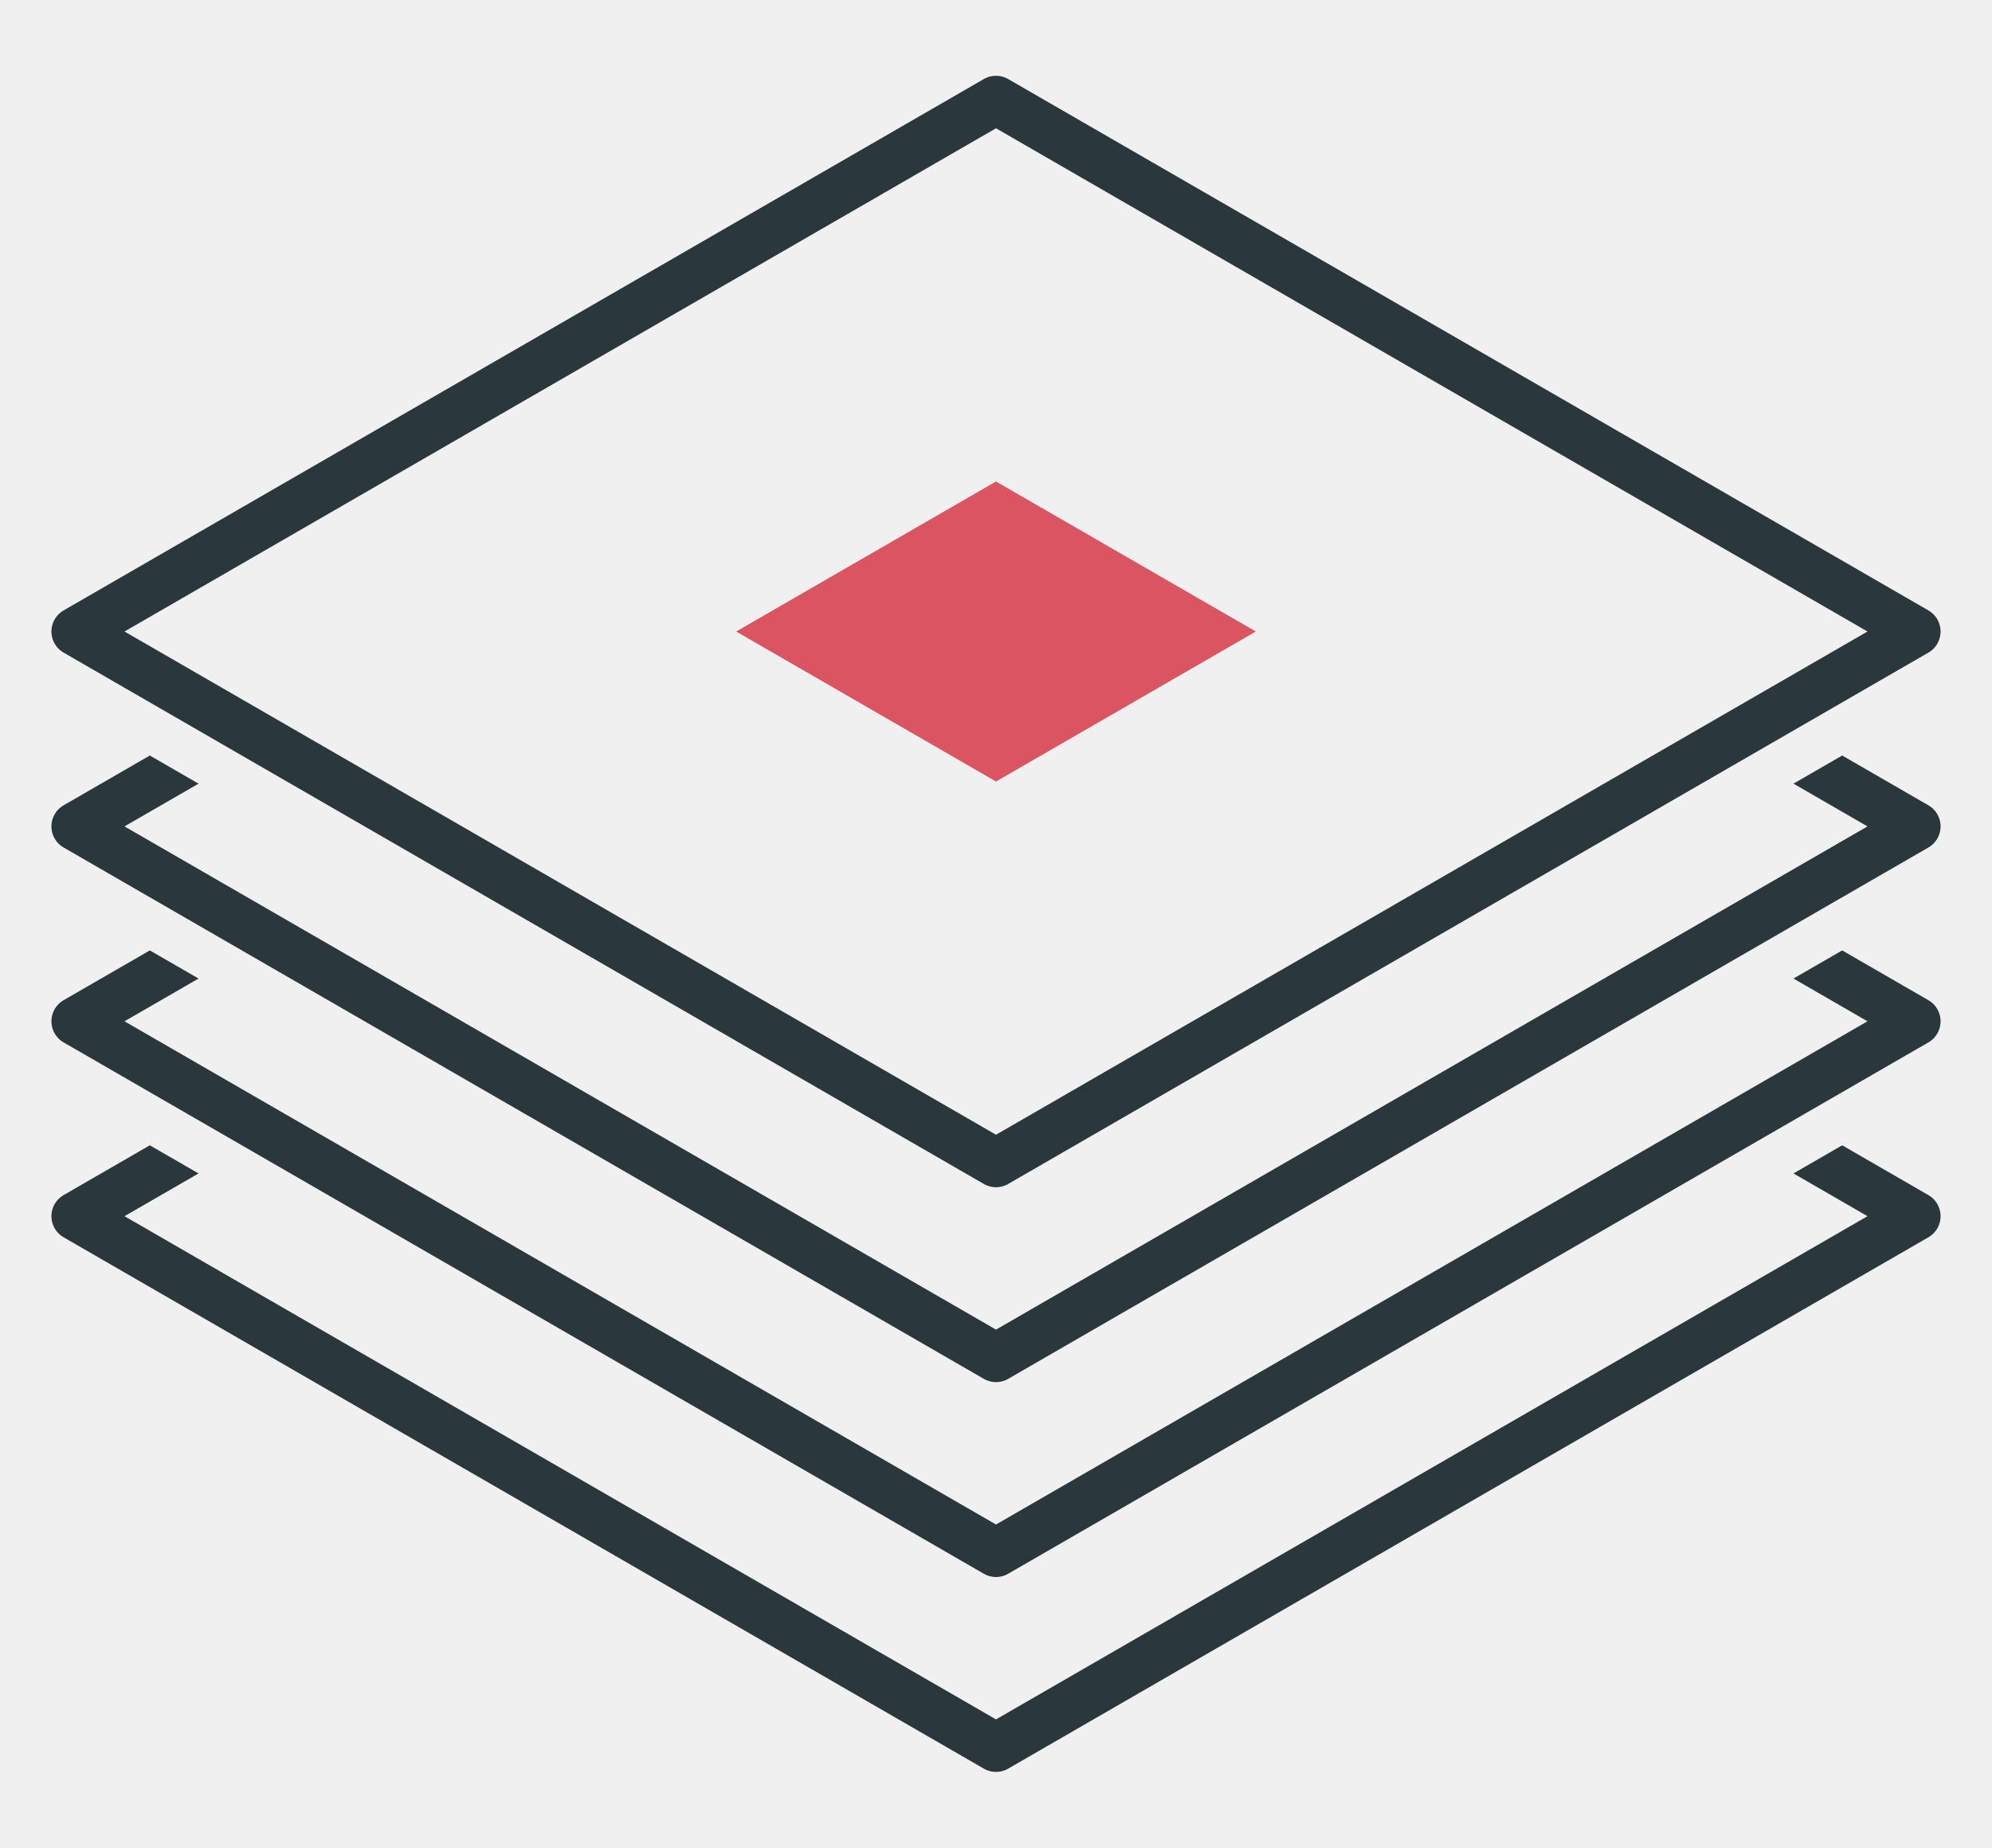
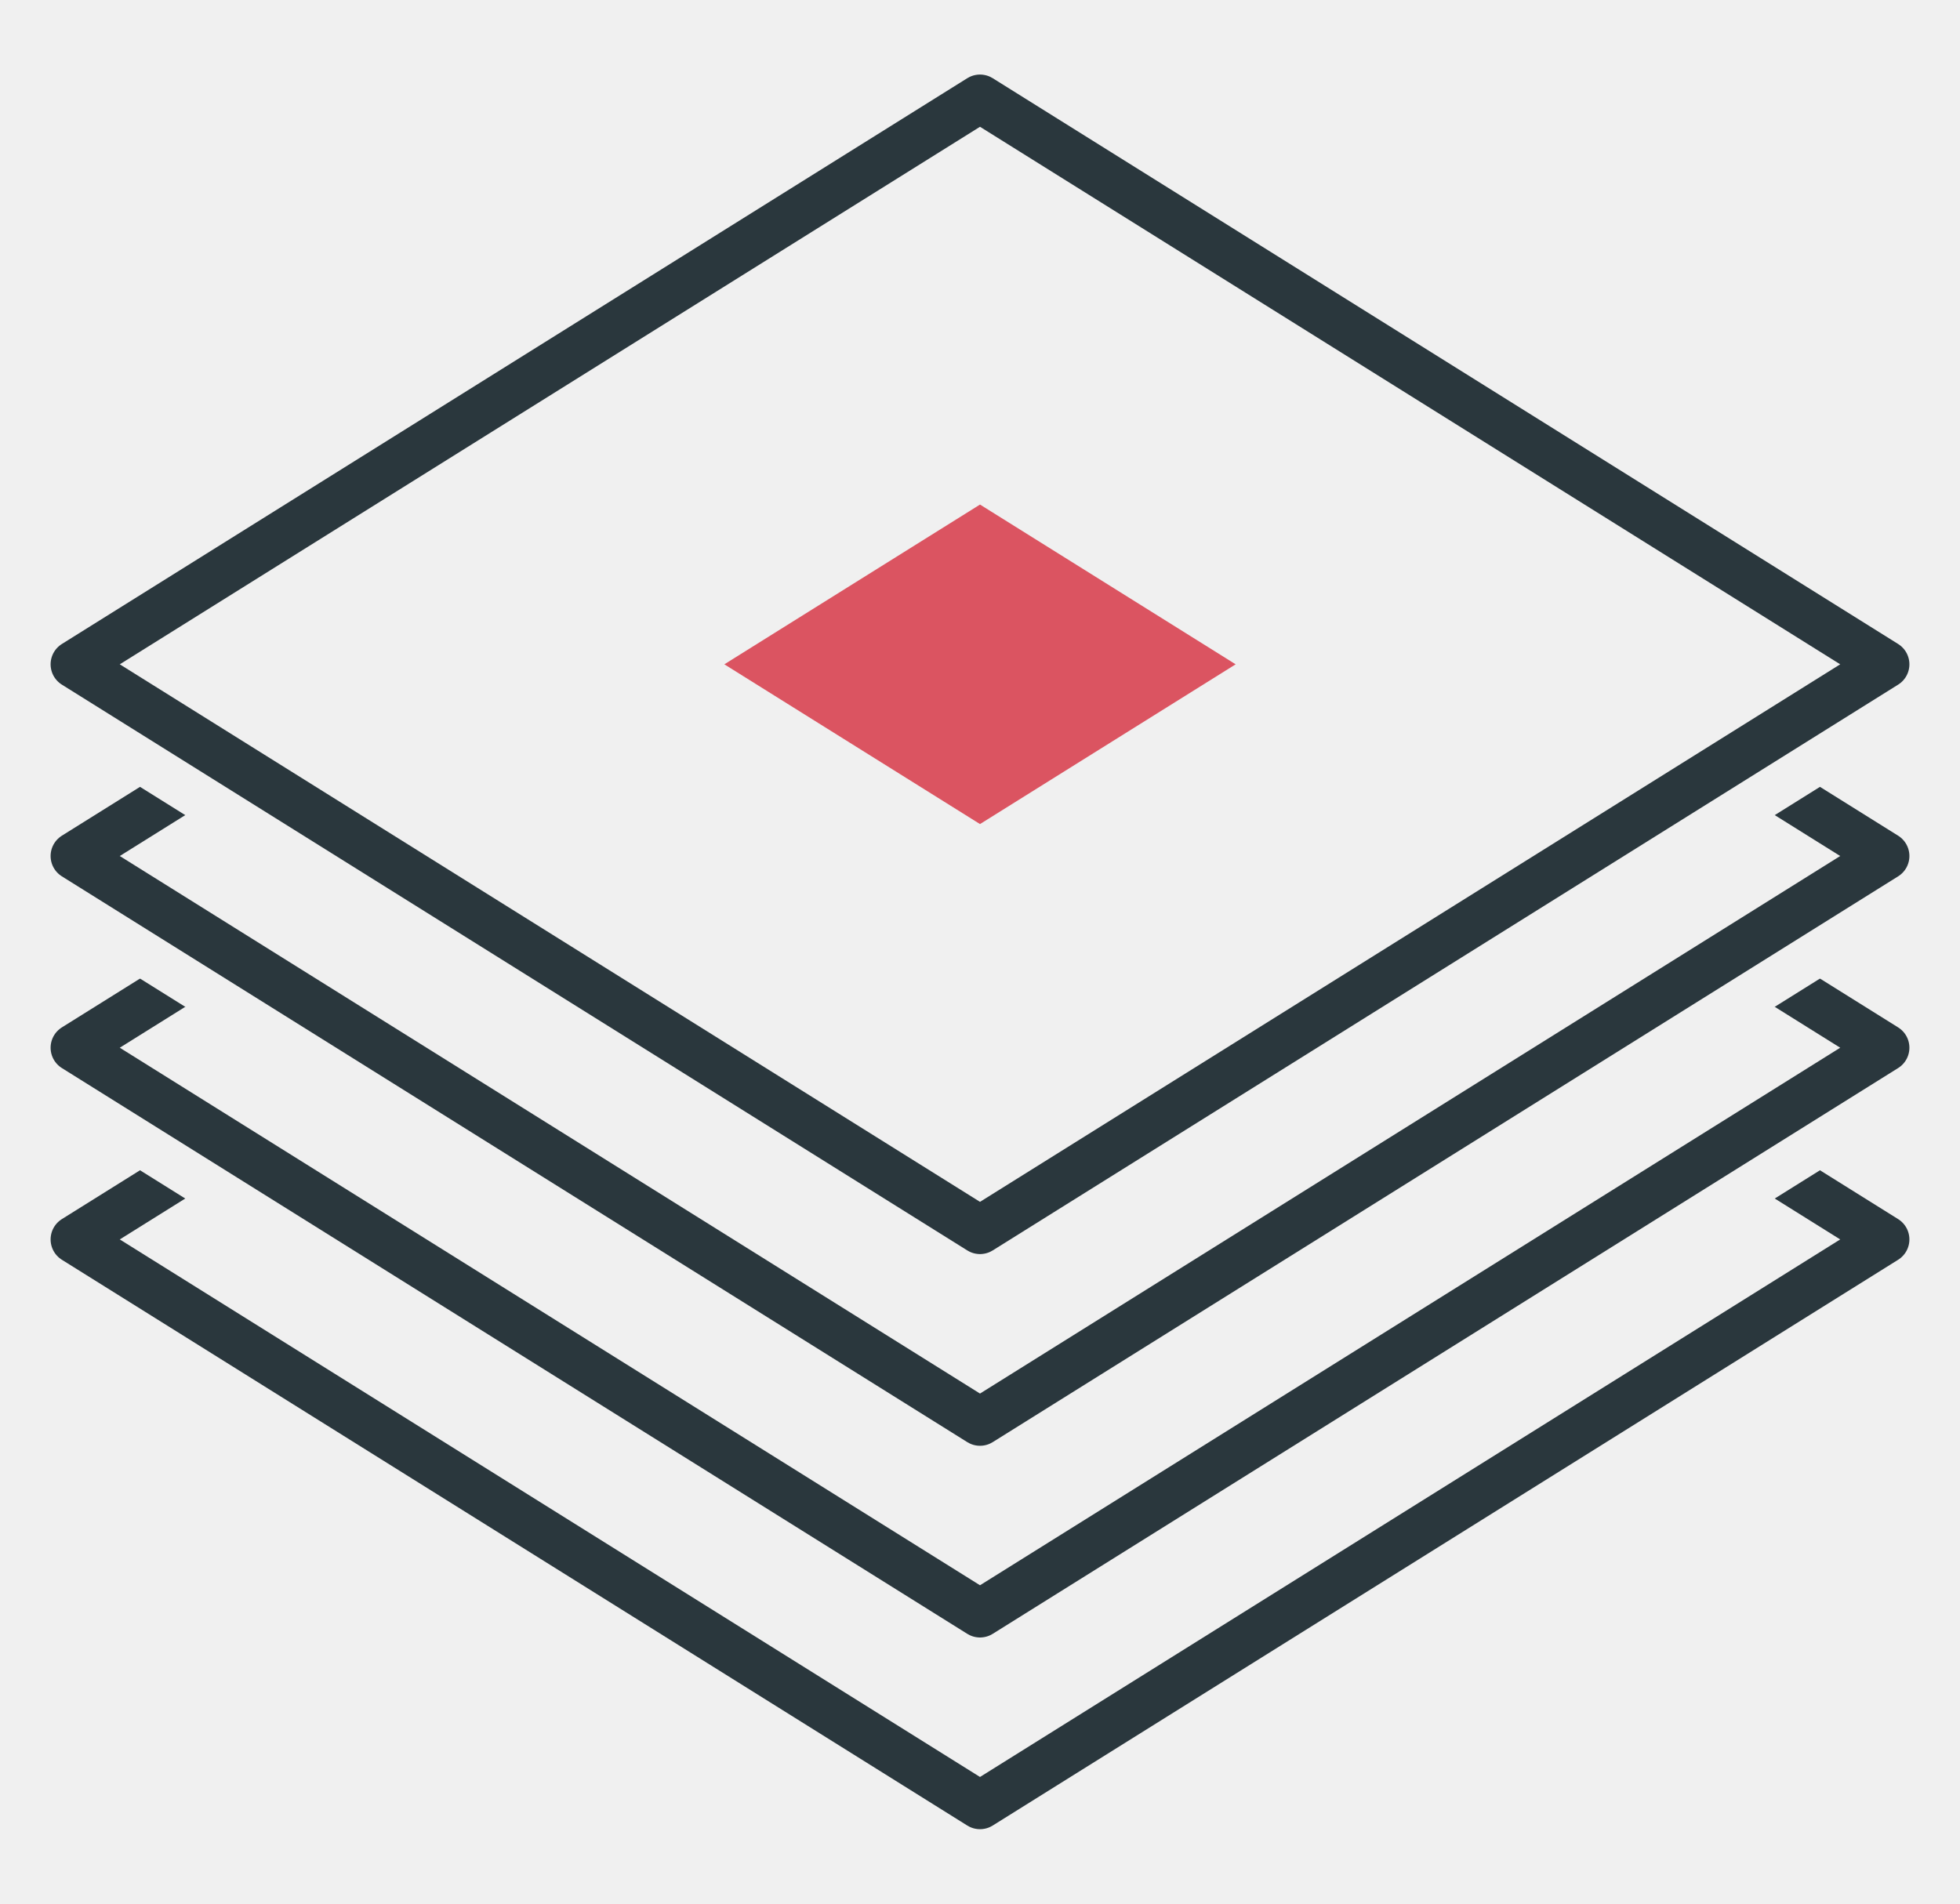
- <svg xmlns="http://www.w3.org/2000/svg" viewBox="16 134.35 368 341.3" width="368" height="341.3" role="img" aria-label="Tessaract Systems">
+ <svg xmlns="http://www.w3.org/2000/svg" viewBox="16 126.25 368 357.5" width="368" height="357.5" role="img" aria-label="Tessaract Systems">
  <defs>
    <mask id="s0" maskUnits="userSpaceOnUse" x="0" y="0" width="760" height="610">
      <rect x="0" y="0" width="760" height="610" fill="#fff" />
-       <polygon points="200,224.85 370,323 200,421.15 30,323" fill="#000" stroke="#000" stroke-width="26" stroke-linejoin="round" />
-       <polygon points="200,188.85 370,287 200,385.15 30,287" fill="#000" stroke="#000" stroke-width="26" stroke-linejoin="round" />
-       <polygon points="200,152.85 370,251 200,349.15 30,251" fill="#000" stroke="#000" stroke-width="26" stroke-linejoin="round" />
+       <polygon points="200,216.75 370,323 200,429.25 30,323" fill="#000" stroke="#000" stroke-width="26" stroke-linejoin="round" />
+       <polygon points="200,180.75 370,287 200,393.25 30,287" fill="#000" stroke="#000" stroke-width="26" stroke-linejoin="round" />
+       <polygon points="200,144.75 370,251 200,357.25 30,251" fill="#000" stroke="#000" stroke-width="26" stroke-linejoin="round" />
    </mask>
    <mask id="s1" maskUnits="userSpaceOnUse" x="0" y="0" width="760" height="610">
      <rect x="0" y="0" width="760" height="610" fill="#fff" />
-       <polygon points="200,188.85 370,287 200,385.15 30,287" fill="#000" stroke="#000" stroke-width="26" stroke-linejoin="round" />
-       <polygon points="200,152.85 370,251 200,349.15 30,251" fill="#000" stroke="#000" stroke-width="26" stroke-linejoin="round" />
+       <polygon points="200,180.75 370,287 200,393.25 30,287" fill="#000" stroke="#000" stroke-width="26" stroke-linejoin="round" />
+       <polygon points="200,144.75 370,251 200,357.25 30,251" fill="#000" stroke="#000" stroke-width="26" stroke-linejoin="round" />
    </mask>
    <mask id="s2" maskUnits="userSpaceOnUse" x="0" y="0" width="760" height="610">
      <rect x="0" y="0" width="760" height="610" fill="#fff" />
-       <polygon points="200,152.85 370,251 200,349.15 30,251" fill="#000" stroke="#000" stroke-width="26" stroke-linejoin="round" />
+       <polygon points="200,144.75 370,251 200,357.25 30,251" fill="#000" stroke="#000" stroke-width="26" stroke-linejoin="round" />
    </mask>
  </defs>
-   <polygon mask="url(#s0)" points="200,260.85 370,359 200,457.15 30,359" fill="none" stroke="#2A373D" stroke-width="9" stroke-linejoin="round" />
-   <polygon mask="url(#s1)" points="200,224.85 370,323 200,421.15 30,323" fill="none" stroke="#2A373D" stroke-width="9" stroke-linejoin="round" />
-   <polygon mask="url(#s2)" points="200,188.85 370,287 200,385.15 30,287" fill="none" stroke="#2A373D" stroke-width="9" stroke-linejoin="round" />
-   <polygon points="200,152.85 370,251 200,349.15 30,251" fill="none" stroke="#2A373D" stroke-width="9" stroke-linejoin="round" />
-   <polygon points="200,223.29 248,251 200,278.71 152,251" fill="#DB5461" />
+   <polygon mask="url(#s0)" points="200,252.75 370,359 200,465.25 30,359" fill="none" stroke="#2A373D" stroke-width="9" stroke-linejoin="round" />
+   <polygon mask="url(#s1)" points="200,216.75 370,323 200,429.25 30,323" fill="none" stroke="#2A373D" stroke-width="9" stroke-linejoin="round" />
+   <polygon mask="url(#s2)" points="200,180.75 370,287 200,393.25 30,287" fill="none" stroke="#2A373D" stroke-width="9" stroke-linejoin="round" />
+   <polygon points="200,144.75 370,251 200,357.25 30,251" fill="none" stroke="#2A373D" stroke-width="9" stroke-linejoin="round" />
+   <polygon points="200,221 248,251 200,281 152,251" fill="#DB5461" />
</svg>
